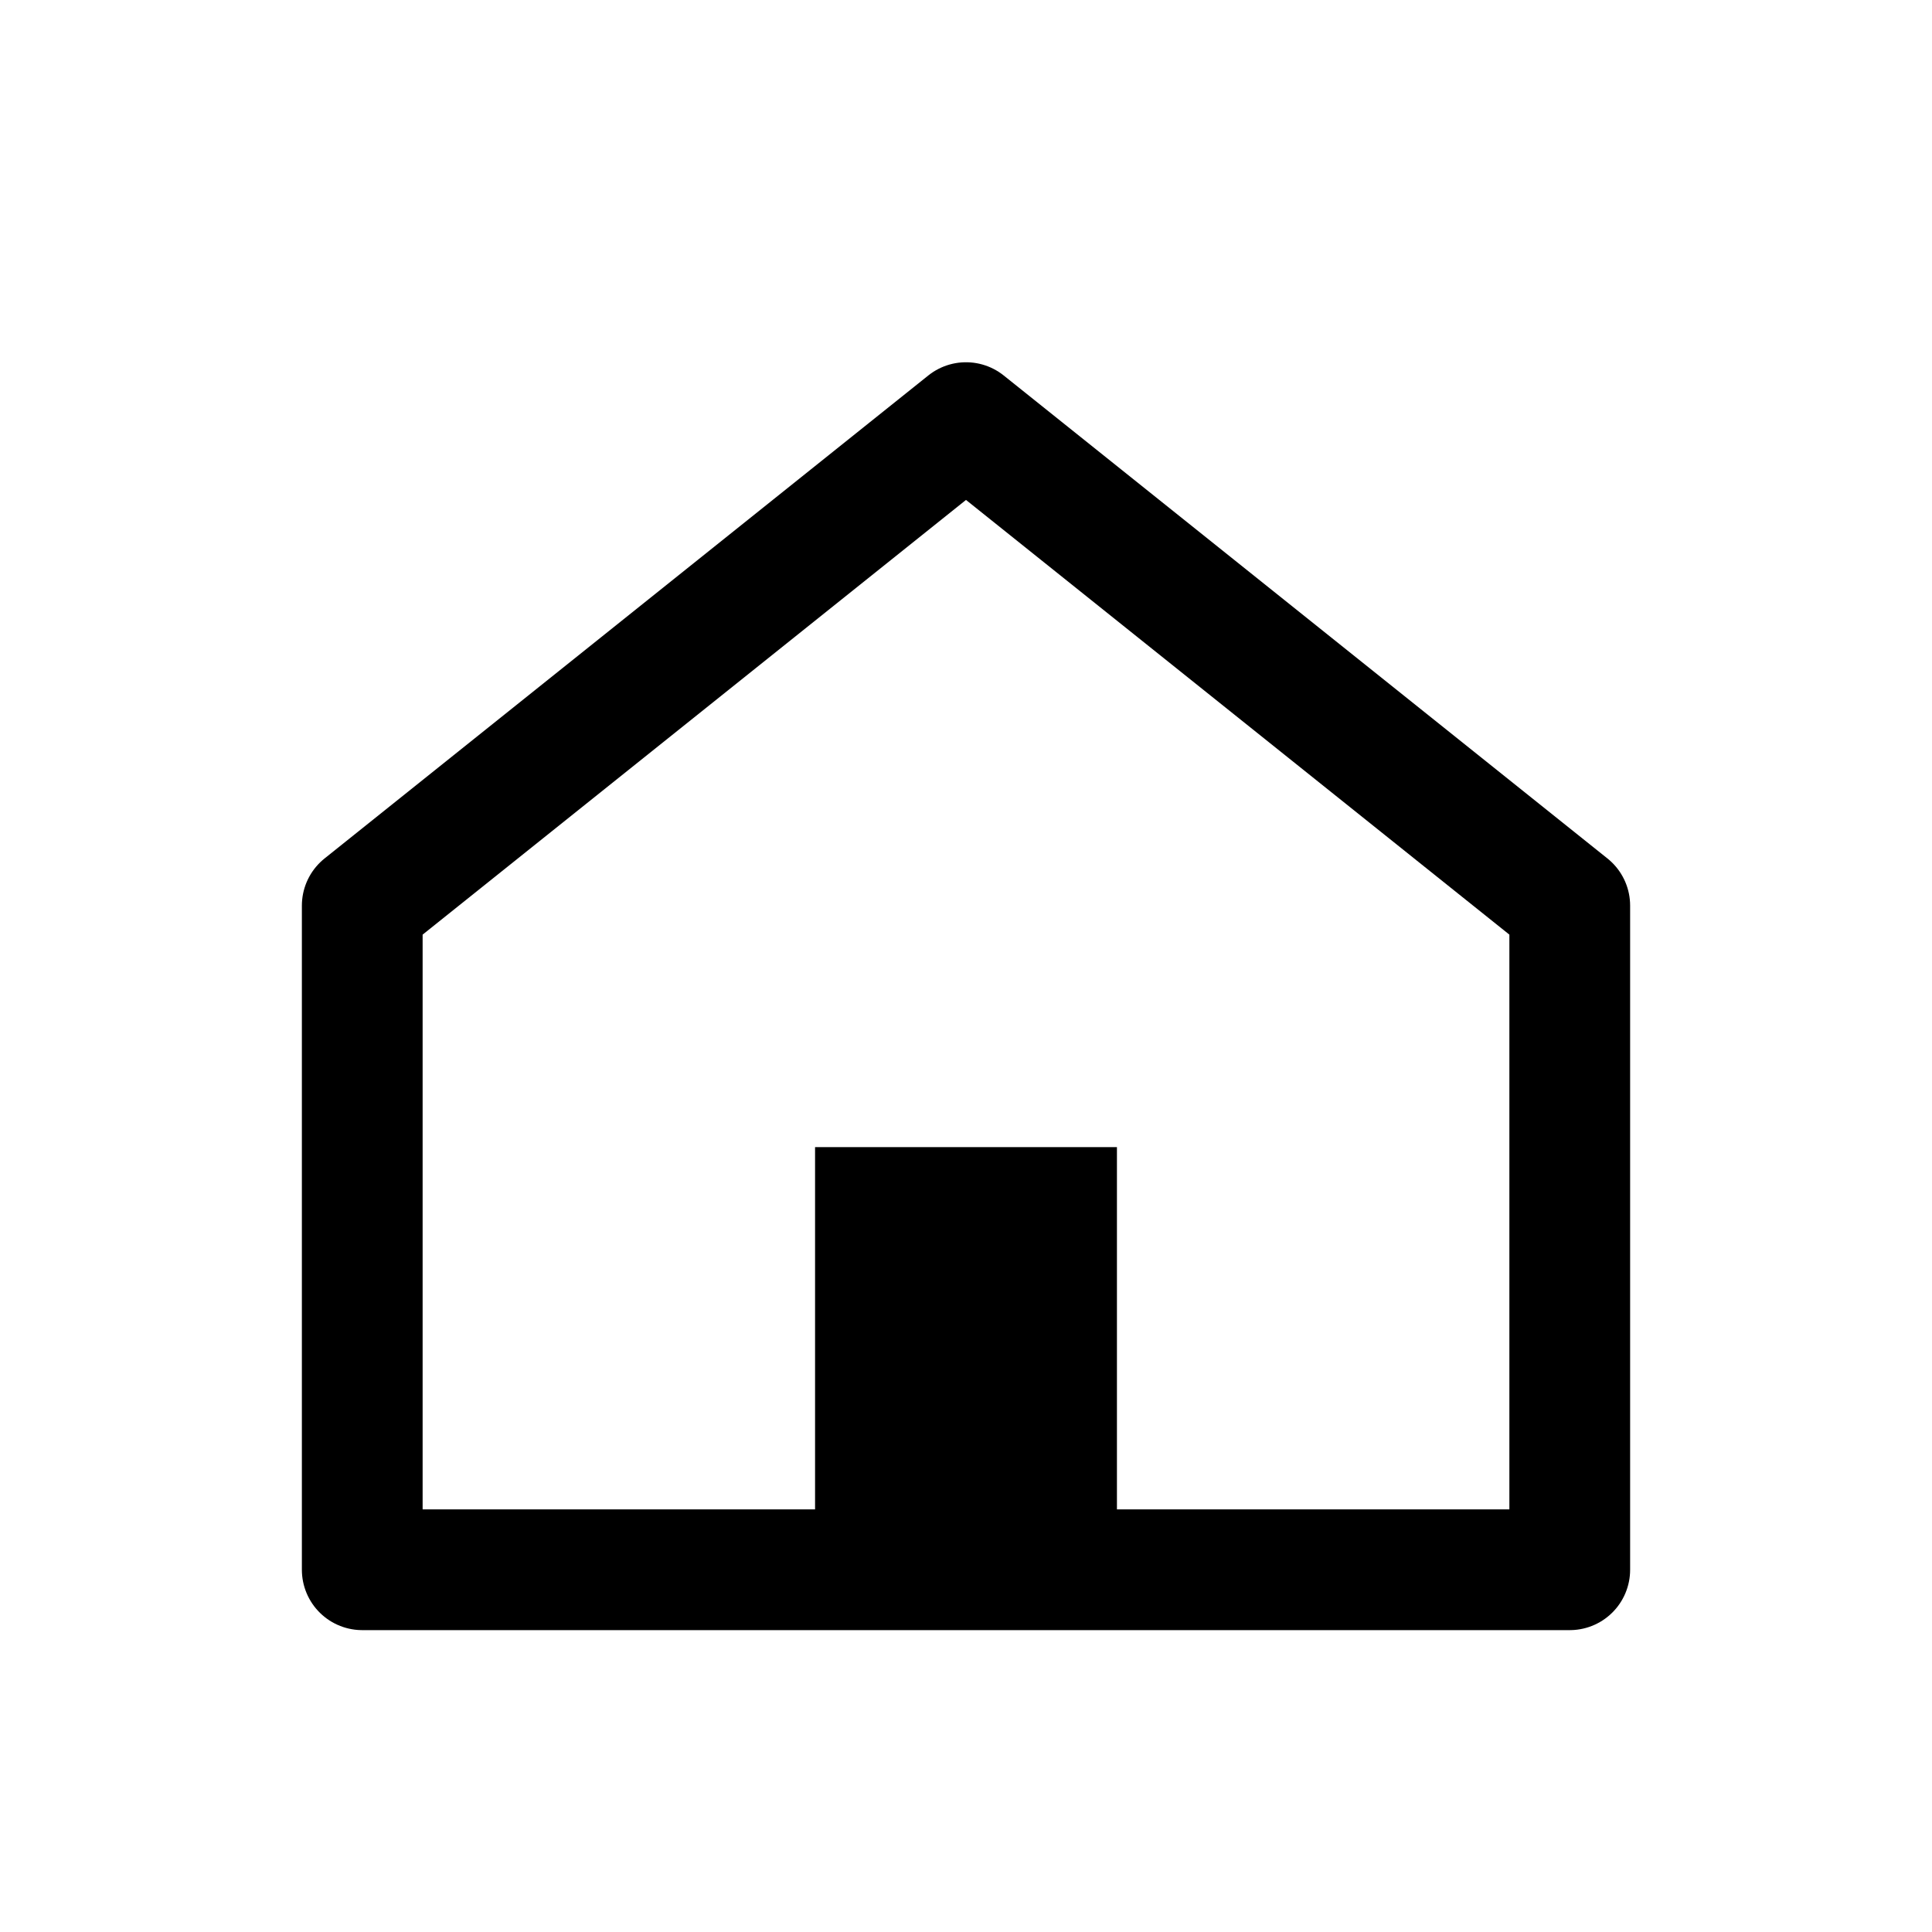
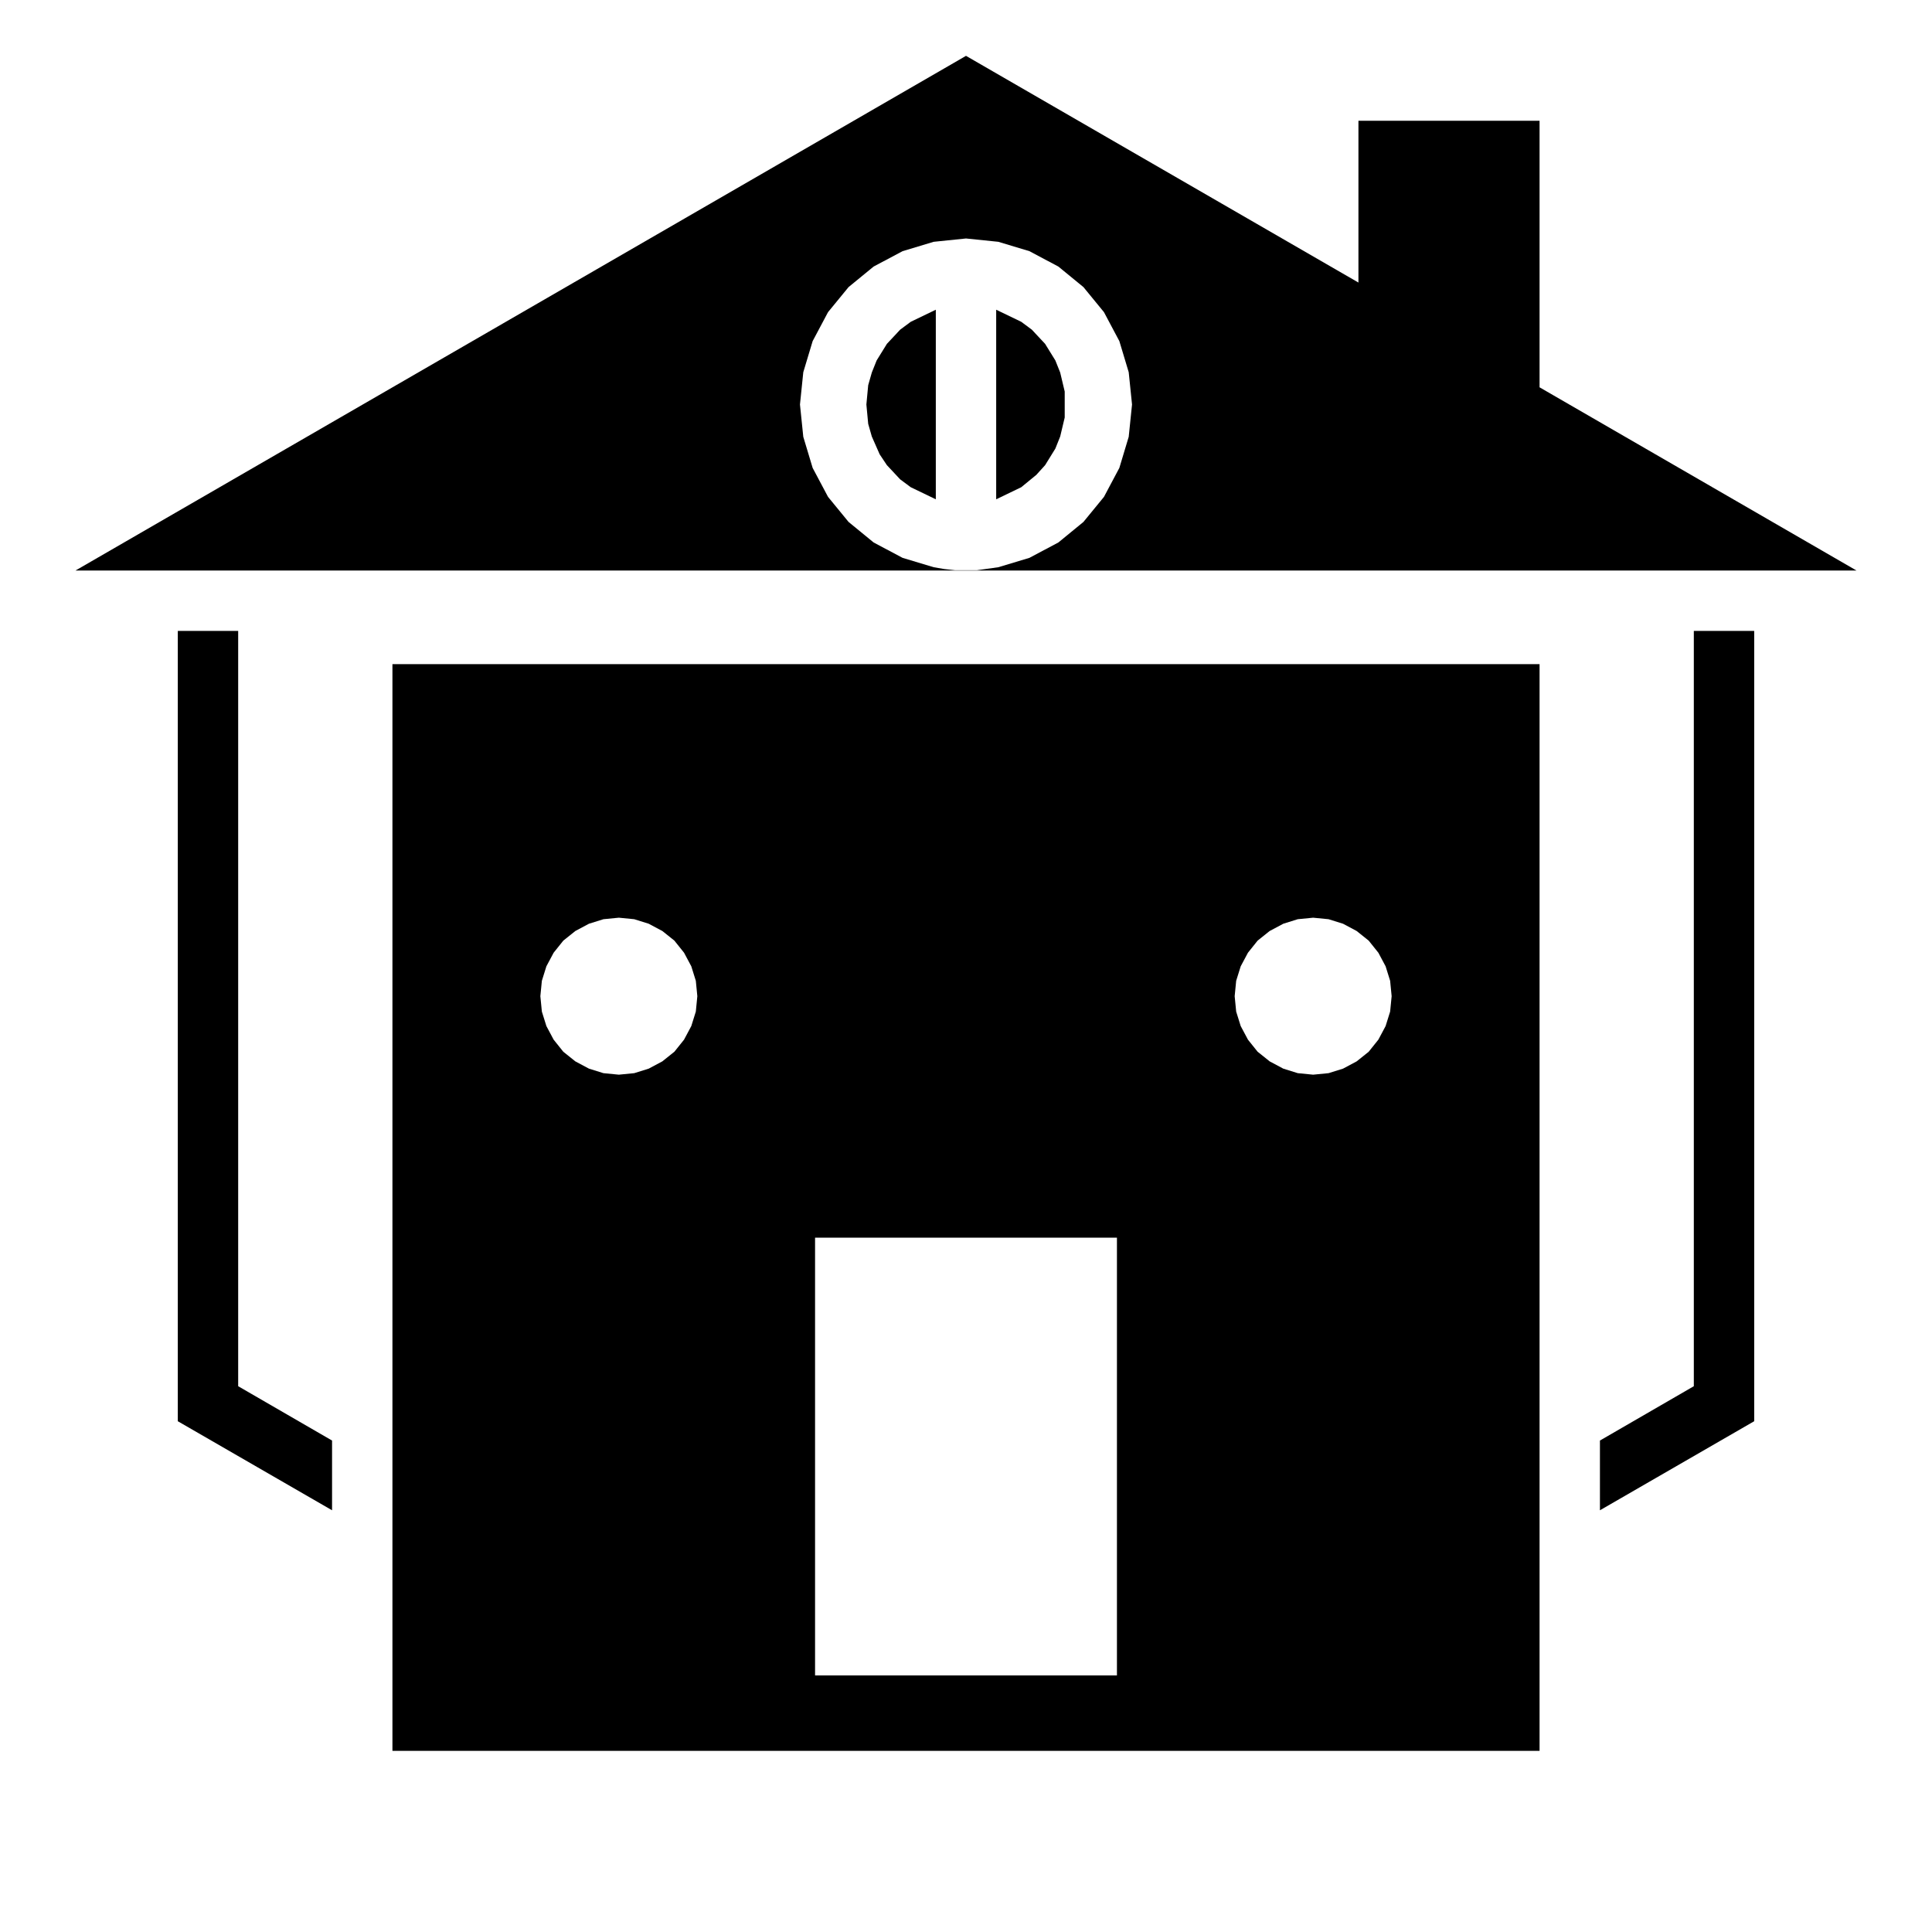
<svg xmlns="http://www.w3.org/2000/svg" viewBox="0 0 64 64">
-   <path d="M12 30l20-16 20 16v22H12z" stroke="currentColor" stroke-width="4" stroke-linejoin="round" fill="none" />
-   <rect x="27" y="38" width="10" height="14" fill="currentColor" />
+   <path fill="currentColor" fill-rule="evenodd" d="M53 50.03L58.11 47.08V20.9H56.11V45.92L53 47.72ZM5.89 20.9V47.08L11 50.03V47.72L7.89 45.92V20.9Z" />
+   <path fill="currentColor" fill-rule="evenodd" d="M2.5 18.9H61.5L51 12.83V4H45V9.36L32 1.85ZM32.36 18.89H31.64L31.28 18.85L30.93 18.79L29.9 18.48L28.94 17.97L28.11 17.29L27.43 16.46L26.92 15.5L26.61 14.47L26.5 13.4L26.61 12.33L26.92 11.3L27.43 10.34L28.11 9.51L28.94 8.83L29.9 8.32L30.93 8.01L32 7.9L33.07 8.01L34.1 8.32L35.06 8.83L35.89 9.51L36.57 10.34L37.08 11.3L37.39 12.33L37.5 13.4L37.39 14.47L37.08 15.5L36.57 16.46L35.89 17.29L35.06 17.97L34.1 18.48L33.07 18.79ZM31 10.26L30.17 10.66L29.82 10.92L29.38 11.39L29.04 11.94L28.88 12.34L28.76 12.76L28.7 13.4L28.76 14.04L28.88 14.46L29.14 15.05L29.38 15.41L29.82 15.88L30.17 16.14L31 16.54ZM35.27 13.83V12.97L35.12 12.34L34.96 11.94L34.62 11.39L34.18 10.92L33.83 10.66L33 10.26V16.54L33.83 16.14L34.33 15.73L34.62 15.41L34.96 14.86L35.12 14.46ZM51 22H13V58H51ZM37 41V55.5H27V41ZM23.1 33L23.05 33.51L22.9 33.99L22.66 34.44L22.34 34.84L21.94 35.16L21.49 35.4L21.01 35.55L20.5 35.6L19.99 35.55L19.51 35.4L19.06 35.16L18.66 34.84L18.34 34.44L18.1 33.99L17.95 33.51L17.9 33L17.95 32.49L18.1 32.01L18.34 31.56L18.66 31.16L19.06 30.84L19.51 30.6L19.99 30.45L20.5 30.4L21.01 30.45L21.49 30.6L21.94 30.84L22.34 31.16L22.66 31.56L22.9 32.01L23.05 32.49ZM46.1 33L46.05 33.51L45.9 33.99L45.66 34.44L45.34 34.84L44.94 35.16L44.49 35.4L44.01 35.55L43.5 35.6L42.99 35.55L42.51 35.4L42.06 35.16L41.66 34.84L41.34 34.44L41.1 33.99L40.95 33.51L40.9 33L40.95 32.49L41.1 32.01L41.34 31.56L41.66 31.16L42.06 30.84L42.51 30.6L42.99 30.45L43.5 30.4L44.01 30.45L44.49 30.6L44.94 30.84L45.34 31.16L45.66 31.56L45.9 32.01L46.05 32.49Z" />
</svg>
